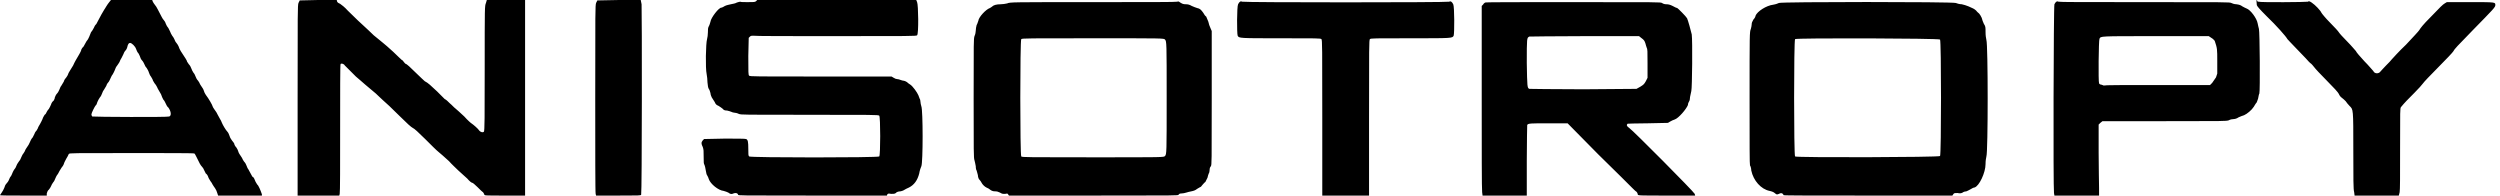
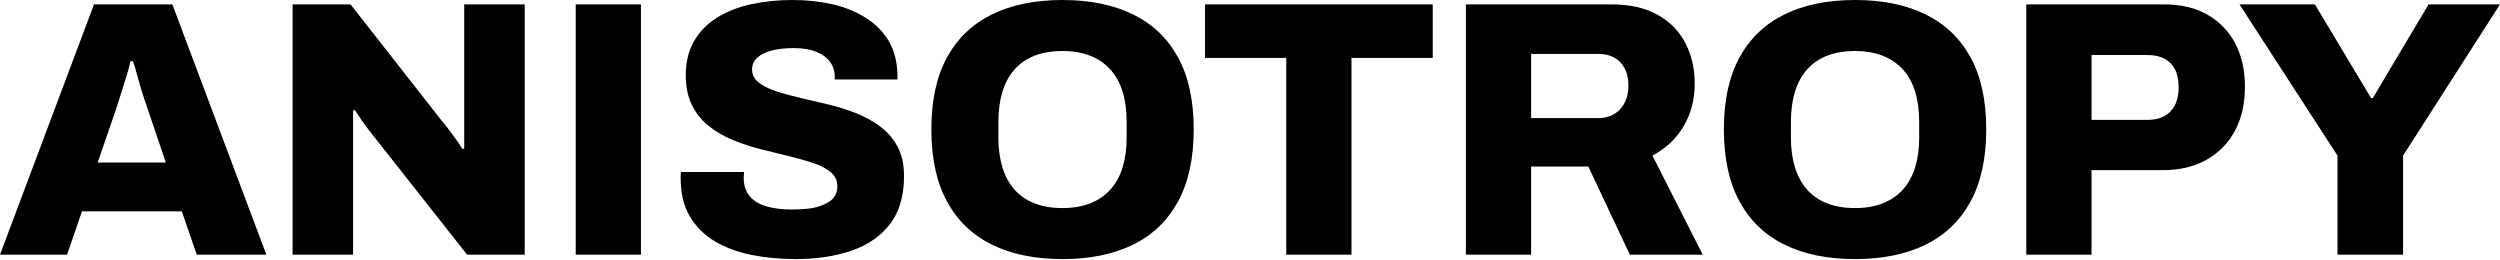
- <svg xmlns="http://www.w3.org/2000/svg" viewBox="0 0 588 46" width="588" height="46">
-   <path fill="currentColor" fill-rule="evenodd" d="M-0,45.9C-0,45.9 0.2,45.6 0.4,45.3C0.6,45 0.9,44.5 1,44.2C1.1,43.8 1.3,43.4 1.5,43.2C1.7,43 2,42.6 2.1,42.3C2.2,42 2.4,41.6 2.6,41.4C2.7,41.2 2.9,40.8 3,40.5C3.1,40.3 3.3,39.9 3.4,39.8C3.6,39.6 3.8,39.2 3.9,38.9C4,38.6 4.3,38.2 4.5,37.9C4.7,37.7 4.9,37.3 5,37C5.1,36.8 5.3,36.3 5.5,36.1C5.7,35.8 5.9,35.5 5.9,35.4C5.9,35.3 6.1,35 6.3,34.7C6.6,34.3 6.9,33.8 7,33.5C7.1,33.2 7.4,32.6 7.7,32.3C7.9,31.9 8.1,31.5 8.1,31.5C8.1,31.4 8.3,31 8.6,30.7C8.8,30.4 9,30 9,29.9C9,29.9 9.2,29.5 9.4,29.2C9.6,28.8 9.9,28.3 10,28C10.1,27.6 10.4,27.2 10.5,27C10.7,26.9 10.9,26.6 11,26.3C11.1,26.1 11.3,25.8 11.5,25.6C11.6,25.4 11.9,24.9 12,24.6C12.1,24.2 12.4,23.8 12.6,23.7C12.7,23.5 12.9,23.2 12.9,22.9C13,22.6 13.2,22.2 13.5,21.9C13.7,21.7 13.9,21.2 14,21C14.1,20.8 14.2,20.4 14.4,20.2C14.5,20 14.8,19.5 15,19.2C15.1,18.8 15.4,18.4 15.6,18.2C15.8,17.9 16,17.6 16,17.5C16,17.4 16.2,17 16.4,16.7C16.6,16.3 17,15.8 17.2,15.4C17.4,15 17.6,14.5 17.8,14.2C18.5,13 19,12.2 19.1,11.8C19.1,11.6 19.3,11.4 19.4,11.2C19.6,11.1 19.8,10.7 19.9,10.5C20.1,10.2 20.3,9.7 20.5,9.5C20.7,9.3 20.9,8.8 21,8.6C21.1,8.3 21.3,7.9 21.4,7.6C21.6,7.4 21.9,6.9 22.1,6.5C22.2,6.2 22.4,5.9 22.5,5.8C22.6,5.8 22.8,5.4 23,5C23.5,4 24.3,2.6 24.5,2.3C24.6,2.2 24.8,1.8 25,1.5C25.2,1.2 25.5,0.7 25.7,0.5L26.1,0L30.9,0L35.8,0L35.9,0.3C36,0.5 36.2,0.9 36.4,1.1C36.6,1.3 36.9,1.8 37.1,2.2C38,3.9 38.2,4.4 38.5,4.7C38.6,4.8 38.9,5.2 39,5.6C39.1,5.9 39.4,6.4 39.6,6.6C39.7,6.8 39.9,7.2 40,7.4C40.1,7.7 40.3,8.1 40.5,8.4C40.7,8.6 40.9,9 41,9.2C41.1,9.5 41.3,9.9 41.5,10.1C41.7,10.3 41.9,10.7 42,10.9C42.1,11.2 42.3,11.7 42.5,12C43.7,13.8 44,14.3 44,14.5C44,14.5 44.2,14.8 44.4,15.1C44.7,15.4 44.9,15.8 45,16.1C45.1,16.4 45.3,16.8 45.5,17.1C45.7,17.3 45.9,17.7 46,18C46.1,18.3 46.3,18.7 46.6,19C46.8,19.3 47,19.6 47,19.7C47,19.7 47.2,20.1 47.5,20.5C47.8,20.9 48,21.4 48,21.5C48,21.6 48.2,22 48.4,22.3C49.1,23.2 50,24.8 50,25C50,25.1 50.2,25.4 50.4,25.7C50.6,26 51,26.5 51.1,26.8C51.3,27.2 51.6,27.7 51.7,27.9C51.9,28.2 52.1,28.6 52.2,28.9C52.4,29.4 53.1,30.6 53.5,31C53.7,31.2 53.9,31.7 54,32C54.1,32.4 54.4,32.8 54.6,33.1C54.8,33.3 55,33.6 55.1,33.8C55.1,34 55.3,34.4 55.6,34.7C55.8,35 56,35.4 56,35.5C56,35.6 56.2,36.1 56.5,36.5C56.8,36.9 57,37.3 57,37.3C57,37.4 57.2,37.7 57.4,38C57.7,38.3 57.9,38.7 58,39C58.1,39.2 58.2,39.6 58.4,39.8C58.5,40 58.8,40.5 59,40.9C59.2,41.3 59.4,41.7 59.6,41.7C59.7,41.8 59.9,42.2 60,42.5C60.1,42.8 60.4,43.2 60.5,43.4C60.8,43.6 61.3,44.8 61.6,45.7L61.6,46L56.5,46L51.3,46L51.1,45.4C51,45 50.8,44.6 50.6,44.3C50.4,44 50.1,43.6 50,43.4C49.9,43.2 49.7,42.8 49.5,42.6C49.4,42.4 49.1,42 49,41.7C48.9,41.3 48.6,40.9 48.4,40.8C48.3,40.6 48.1,40.2 48,40C47.9,39.7 47.7,39.4 47.5,39.2C47.2,38.9 46.9,38.4 46.2,36.9C46,36.5 45.8,36.1 45.7,36.1C45.6,36 39,36 31,36C17,36 16.4,36 16.2,36.2C16.1,36.4 16,36.5 16,36.6C16,36.6 15.8,37 15.6,37.3C15.4,37.7 15.1,38.2 15,38.6C14.9,38.9 14.6,39.3 14.5,39.4C14.4,39.6 14.2,39.9 14,40.2C13.8,40.6 13.6,41 13.4,41.2C13.3,41.4 13.1,41.7 13,42C12.9,42.3 12.7,42.7 12.5,42.9C12.3,43.2 12.1,43.5 12,43.8C11.9,44 11.7,44.4 11.5,44.6C11.2,44.8 11.1,45.2 11,45.5L11,46L5.5,46C2.5,46 -0,46 -0,45.9ZM70,23.7C70,2.7 70,1.3 70.2,0.7L70.5,0.1L74.8,0L79.2,-0L79.3,0.4C79.4,0.6 79.7,0.8 80,0.9C80.3,1.1 81.1,1.7 81.8,2.5C83.2,3.9 85.3,5.9 86,6.5C86.2,6.7 87.1,7.5 87.9,8.3C88.8,9 89.7,9.8 90.1,10.1C90.4,10.3 91.5,11.3 92.5,12.2C93.5,13.2 94.4,14 94.5,14.1C94.6,14.1 94.9,14.4 95,14.6C95.2,14.8 95.3,15 95.4,15C95.6,15 96.5,15.8 98.1,17.4C98.9,18.2 99.7,18.9 99.9,19.1C100.7,19.5 101.3,20.1 102.8,21.5C103.6,22.3 104.4,23.1 104.6,23.3C104.9,23.4 105.4,23.9 105.8,24.3C106.3,24.7 106.8,25.3 107.1,25.5C107.4,25.7 108.3,26.6 109.2,27.4C110,28.3 110.8,29 111,29.1C111.3,29.3 112.4,30.2 112.8,30.8C113.1,31.1 113.6,31.2 113.8,31C114,30.9 114,27.4 114,16.1C114,1.5 114,1.4 114.3,0.7L114.5,-0L119,-0L123.5,0L123.5,23L123.5,46L118.7,46C113.9,46 113.9,46 113.9,45.7C113.9,45.6 113.7,45.4 113.6,45.2C113.4,45.1 112.8,44.5 112.3,44C111.7,43.4 111.2,43 111.1,43C110.9,43 110.4,42.6 109.9,42C109.3,41.5 108.4,40.6 107.8,40.1C107.3,39.6 106.2,38.6 105.6,37.9C104.1,36.5 104,36.5 103.1,35.7C102.7,35.4 101.3,34 100,32.7C98.4,31.1 97.4,30.2 97.1,30.1C96.7,29.9 95.7,29 94.1,27.4C91.7,25 91.1,24.5 90.1,23.6C89.8,23.3 89,22.6 88.4,22C87.7,21.4 86.6,20.5 85.9,19.9C85.2,19.3 84.2,18.4 83.7,18C83.2,17.5 82.5,16.8 82.1,16.4C81.7,16 81.2,15.5 81.1,15.4C80.9,15 80.2,14.8 80.1,15.1C80,15.2 80,22 80,30.2C80,38.5 80,45.4 79.9,45.6L79.8,46L74.9,46L70,46L70,23.7ZM140.1,45.6C140,45.4 140,35.3 140,23.3C140,2.6 140,1.3 140.2,0.7L140.5,0.1L145.6,0L150.7,-0L150.9,1C151,2.3 151,45.4 150.8,45.8C150.7,46 150.3,46 145.4,46L140.2,46L140.1,45.6ZM173.6,45.8C173.5,45.4 173,45.3 172.5,45.5C172.1,45.7 171.8,45.7 171.3,45.3C171.1,45.2 170.6,45 170.2,44.9C169,44.8 167.1,43.3 166.7,42.1C166.6,41.7 166.4,41.4 166.3,41.2C166.2,41.1 166.1,40.7 166,40.1C165.9,39.5 165.8,39 165.7,38.8C165.5,38.5 165.5,38.2 165.5,36.9C165.5,35.5 165.5,35.2 165.3,34.6C164.9,33.8 164.9,33.5 165.3,33L165.6,32.7L170.4,32.6C173.1,32.6 175.3,32.6 175.5,32.7C175.9,32.9 176,33.3 176,35C176,36.3 176,36.6 176.2,36.8C176.5,37.1 206.5,37.1 206.8,36.8C207.1,36.5 207.1,27.5 206.8,27.2C206.6,27 205,27 190.5,27C174.7,27 174.4,27 173.8,26.8C173.4,26.6 172.9,26.5 172.7,26.5C172.5,26.5 172.2,26.4 172,26.3C171.8,26.2 171.4,26.1 171,26C170.5,26 170.2,25.9 170,25.6C169.8,25.4 169.3,25.1 169,24.9C168.5,24.7 168.3,24.5 168.1,24C167.9,23.7 167.6,23.2 167.4,22.9C167.3,22.7 167.1,22.2 167.1,21.9C167,21.6 166.9,21.1 166.7,20.9C166.5,20.5 166.5,20.2 166.4,19.4C166.4,18.8 166.3,17.9 166.2,17.4C165.9,16.1 166,10.2 166.3,9.2C166.4,8.8 166.5,8.2 166.5,7.6C166.5,6.9 166.5,6.6 166.7,6.2C166.9,5.9 167,5.4 167.1,5.1C167.2,4.2 169.1,1.7 169.7,1.8C169.8,1.8 170.2,1.6 170.5,1.4C170.9,1.2 171.5,1.1 171.9,1C172.4,0.9 173,0.8 173.3,0.6C173.6,0.5 174,0.4 174.1,0.4C174.2,0.5 175,0.5 175.9,0.5C177.4,0.5 177.5,0.5 177.8,0.3L178.1,0L196.8,-0L215.5,-0L215.7,0.5C216,1.1 216.1,8 215.7,8.3C215.6,8.5 213.6,8.5 196.6,8.5C186.1,8.5 177.4,8.5 177.1,8.4C176.8,8.4 176.6,8.4 176.4,8.6L176.1,8.9L176,13.2C176,17.1 176,17.6 176.2,17.8C176.4,18 177.9,18 193,18L209.7,18L210.2,18.3C210.5,18.5 210.8,18.6 211,18.6C211.2,18.6 211.6,18.7 211.8,18.8C212.1,18.9 212.4,19 212.6,19C212.7,19 213,19.1 213.3,19.3C213.5,19.5 213.9,19.8 214.1,19.9C214.7,20.3 215.7,21.7 216,22.4C216.1,22.7 216.2,23 216.3,23.2C216.4,23.3 216.5,23.7 216.5,24C216.5,24.2 216.6,24.7 216.7,25C217.1,25.9 217.1,38.3 216.7,39.1C216.6,39.3 216.3,40.1 216.2,40.8C215.8,42.4 215,43.5 213.8,44.1C213.4,44.3 212.9,44.5 212.8,44.6C212.7,44.7 212.3,44.9 211.8,45C211.3,45 210.8,45.2 210.7,45.4C210.4,45.6 210.2,45.6 209.6,45.6C209,45.5 208.9,45.5 208.7,45.7L208.6,46L191.1,46C173.8,46 173.6,46 173.6,45.8ZM237.1,45.7C237,45.5 236.9,45.5 236.4,45.6C235.8,45.6 235.7,45.6 235.2,45.3C234.8,45.1 234.5,45 234,45C233.6,45 233.3,44.9 233,44.7C232.8,44.5 232.3,44.2 232,44.1C231.6,43.9 231.2,43.5 231,43.2C230.8,42.8 230.5,42.4 230.4,42.3C230.2,42.2 230,41.6 230,41.2C229.9,40.7 229.7,40.2 229.7,40.1C229.6,40 229.5,39.6 229.5,39.1C229.4,38.6 229.3,38 229.2,37.7C229,37.2 229,35.6 229,23.2C229,9.6 229,9.2 229.2,8.5C229.4,8.1 229.5,7.5 229.5,7.2C229.5,6.8 229.6,6.3 229.7,5.9C229.9,5.6 230,5.1 230.1,4.9C230.2,4 231.9,2.2 232.8,1.9C233,1.8 233.3,1.6 233.4,1.5C233.7,1.2 234.4,1 235.4,1C235.8,1 236.5,0.9 236.9,0.8C237.5,0.5 238.1,0.5 257.1,0.5C270.2,0.5 276.7,0.5 276.9,0.4C277.1,0.3 277.2,0.3 277.6,0.6C278.1,0.9 278.3,1 278.9,1C279.4,1 279.8,1.1 280.3,1.4C280.7,1.6 281.3,1.8 281.6,1.9C282.2,2 282.5,2.3 283,3C283.2,3.4 283.5,3.8 283.7,3.9C283.8,4.1 284,4.6 284.2,5.1C284.3,5.6 284.5,6.2 284.7,6.6L285,7.3L285,23C285,38.4 285,38.7 284.8,39.1C284.6,39.3 284.5,39.6 284.5,40C284.5,40.3 284.4,40.7 284.3,40.8C284.2,41 284.1,41.4 284,41.8C283.8,42.2 283.6,42.6 283.5,42.8C283.3,42.9 283,43.3 282.8,43.5C282.6,43.8 282.4,44 282.3,44C282.3,44 281.9,44.2 281.6,44.4C281.1,44.8 280.7,44.9 280.2,45C279.8,45.1 279.2,45.2 279,45.3C278.7,45.4 278.2,45.5 277.9,45.5C277.5,45.5 277.3,45.6 277.2,45.8C277.1,46 276.9,46 257.2,46L237.3,46L237.1,45.7ZM311,27.7C311,11.2 311,9.4 310.8,9.2C310.6,9 309.6,9 301.3,9C291.5,9 291.4,9 291.1,8.4C290.9,7.9 290.9,1.5 291.2,1C291.5,0.4 291.8,0.2 292.2,0.4C292.7,0.6 340.3,0.6 340.8,0.4C341.2,0.2 341.5,0.4 341.8,1C342.1,1.5 342.1,7.9 341.9,8.4C341.6,9 341.5,9 331.7,9C323.4,9 322.4,9 322.2,9.2C322,9.4 322,11.2 322,27.7L322,46L316.5,46L311,46L311,27.7ZM348.6,45.2C348.5,44.7 348.5,34.7 348.5,22.9L348.5,1.4L348.8,1.1C348.9,0.9 349.1,0.7 349.3,0.6C349.4,0.5 356.7,0.5 370,0.5C390.4,0.5 390.5,0.5 390.9,0.7C391.2,0.9 391.5,1 391.9,1C392.4,1 392.8,1.1 393.4,1.4C393.9,1.7 394.4,1.9 394.5,1.9C394.6,1.9 396.6,3.9 396.8,4.3C397,4.7 397.7,7.2 397.9,8.1C398.1,9.6 398,20.6 397.8,21.4C397.7,21.8 397.6,22.4 397.5,22.8C397.5,23.2 397.4,23.7 397.3,23.8C397.2,24 397,24.3 397,24.7C396.6,25.7 394.8,27.8 393.9,28.1C393.6,28.2 393.1,28.4 392.8,28.6L392.3,28.9L387.6,29C384.5,29 382.9,29.1 382.8,29.1C382.5,29.4 382.6,29.7 383.2,30.1C384,30.6 398.4,45.1 398.6,45.6L398.7,46L392,46C385.3,46 385.2,46 385.2,45.7C385.2,45.6 385.1,45.3 384.9,45.1C384.7,45 384.2,44.5 383.9,44.2C383.5,43.8 379.9,40.2 375.9,36.3L368.7,29L364.3,29C360,29 359.4,29 359.2,29.4C359.2,29.5 359.1,33.3 359.1,37.8L359.1,46L353.9,46L348.7,46L348.6,45.2ZM419.5,45.9C419.5,45.8 419.4,45.7 419.2,45.5C418.9,45.4 418.8,45.4 418.4,45.6C417.9,45.8 417.9,45.8 417.4,45.4C417.2,45.2 416.7,45 416.2,44.9C414.2,44.5 412.4,42.5 411.9,40.1C411.9,39.6 411.7,39 411.6,38.9C411.5,38.7 411.5,34.2 411.5,23.1C411.5,7.9 411.5,7.5 411.8,6.8C411.9,6.5 412,5.9 412,5.7C412,5.4 412.1,5.1 412.4,4.6C412.7,4.3 412.9,3.9 412.9,3.7C413.3,2.7 415.4,1.3 417.1,1.1C417.7,1 418.2,0.8 418.4,0.7C418.7,0.4 459.2,0.4 460,0.7C460.2,0.8 460.9,1 461.4,1C461.9,1.1 462.5,1.3 463,1.5C463.4,1.7 463.9,1.9 464.1,2C464.3,2.1 464.6,2.3 464.8,2.5C465,2.8 465.4,3.1 465.5,3.2C465.7,3.4 465.9,3.8 466.1,4.2C466.2,4.6 466.4,5.2 466.6,5.6C467,6.2 467,6.4 467,7.5C467,8.4 467.1,8.9 467.2,9.4C467.6,10.5 467.6,35.8 467.2,36.8C467.1,37.3 467,37.8 467,38.6C467,40.6 465.5,43.8 464.4,44.1C464.2,44.1 463.8,44.3 463.5,44.5C463.2,44.7 462.7,44.9 462.5,45C462.3,45 461.8,45.1 461.6,45.3C461.2,45.5 461,45.5 460.4,45.4C459.7,45.4 459.6,45.4 459.4,45.7L459.2,46L439.3,46C426.5,46 419.5,46 419.5,45.9ZM483.1,45.4C482.9,44.1 483,1.4 483.2,1C483.5,0.4 483.8,0.2 484.2,0.4C484.4,0.5 489.4,0.5 504.5,0.5C523.4,0.5 524.5,0.5 524.8,0.7C525,0.8 525.5,1 526,1C526.7,1.1 527,1.2 527.4,1.5C527.7,1.7 528.2,1.9 528.4,2C529.3,2.3 530.8,4.3 531,5.5C531.1,5.9 531.2,6.5 531.3,6.8C531.5,7.4 531.6,21.4 531.4,22C531.3,22.1 531.2,22.7 531.1,23.2C530.9,23.7 530.8,24.2 530.6,24.3C530.5,24.4 530.3,24.8 530.1,25.1C529.6,25.9 528.5,26.8 527.8,27.1C527.5,27.2 526.9,27.4 526.5,27.6C526.1,27.9 525.6,28 525.4,28C525.1,28 524.5,28.1 524.2,28.3C523.5,28.5 523.2,28.5 508.9,28.5L494.5,28.5L494,28.9L493.6,29.3L493.6,35.9C493.6,39.5 493.7,43.2 493.7,44.2L493.7,46L488.4,46L483.2,46L483.1,45.4ZM553.7,45.2C553.5,44.6 553.5,42 553.5,35.4C553.5,25.4 553.5,25.8 552.6,24.9C552.3,24.6 551.9,24.1 551.7,23.8C551.5,23.6 551.1,23.2 550.8,23C550.5,22.8 550.2,22.4 550.1,22.1C549.9,21.7 549,20.7 547.2,18.9C545.8,17.5 544.5,16.1 544.3,15.8C544,15.4 543.7,15.1 543.6,15C543.4,14.9 542.8,14.3 542.3,13.7C541.7,13.1 540.6,11.9 539.8,11.1C538.9,10.2 538.2,9.4 538,9.2C537.7,8.6 535.4,6 533.1,3.8C531.4,2.1 530.9,1.5 530.8,1.2C530.7,0.3 530.7,0 530.8,0C530.8,0 530.9,0.1 530.9,0.2C530.9,0.3 531,0.4 531.2,0.4C531.7,0.6 542.5,0.5 542.8,0.4C543.1,0.2 543.2,0.3 543.7,0.6C544.6,1.2 545.8,2.5 546,3C546.1,3.2 547,4.3 548,5.3C549.1,6.4 550,7.4 550.1,7.6C550.2,7.8 551.1,8.8 552.1,9.8C553.1,10.8 553.9,11.8 554.1,12C554.2,12.3 555.1,13.3 556.1,14.4C557.1,15.4 558,16.5 558.2,16.7C558.5,17.4 559.5,17.4 559.9,16.8C560.1,16.6 560.6,16 561.2,15.4C561.7,14.9 562.4,14.2 562.6,13.9C562.8,13.7 564.2,12.1 565.9,10.5C567.5,8.8 568.9,7.3 569,7.1C569.3,6.6 569.9,5.8 571.6,4.1C574,1.6 574.5,1.1 575,0.8L575.5,0.5L581,0.5C587,0.5 586.9,0.5 586.9,1.2C586.9,1.7 586.5,2.1 581.6,7.1C577.9,10.9 577.3,11.5 577,12.1C576.9,12.3 575.3,14 573.5,15.8C571.6,17.7 570,19.4 569.9,19.6C569.7,19.9 568.8,20.9 567.9,21.8C566.4,23.3 565.6,24.1 564.7,25.2C564.5,25.5 564.5,25.9 564.5,34.9C564.5,41.9 564.5,44.5 564.4,45.2L564.2,46L559,46L553.8,46L553.7,45.2ZM274,36.7C274.4,36.3 274.4,35.9 274.4,23C274.4,10.1 274.4,9.7 274,9.3C273.7,9 273.7,9 257.1,9C242.1,9 240.4,9 240.2,9.2C239.9,9.5 239.9,36.5 240.2,36.8C240.4,37 242.1,37 257.1,37C273.7,37 273.7,37 274,36.7ZM456.3,36.7C456.6,36.4 456.6,9.6 456.3,9.3C456,9 422.5,8.9 422.2,9.2C421.9,9.5 421.9,36.5 422.2,36.8C422.5,37.1 456,37 456.3,36.7ZM39.8,27.4C40.4,27.2 40.2,26.1 39.6,25.3C39.3,25.1 39.1,24.6 39,24.4C38.9,24.2 38.7,23.7 38.4,23.4C38.2,23 38,22.6 38,22.5C38,22.4 37.8,22 37.6,21.7C37.4,21.3 37.1,20.9 37,20.6C36.9,20.4 36.7,20 36.6,19.9C36.5,19.8 36.2,19.4 36,19C35.9,18.6 35.6,18.2 35.5,18C35.3,17.8 35.1,17.3 35,17C34.9,16.6 34.6,16.2 34.5,16C34.3,15.8 34.1,15.5 34,15.2C33.9,15 33.7,14.5 33.4,14.2C33.2,14 33,13.6 33,13.5C33,13.4 32.8,13 32.6,12.6C32.3,12.3 32.1,11.8 32,11.5C31.8,10.9 31,10.1 30.6,10.1C30.3,10.1 30.1,10.3 29.9,11.2C29.9,11.3 29.7,11.7 29.5,11.9C29.3,12.1 29.1,12.5 29,12.8C28.9,13 28.7,13.4 28.6,13.6C28.4,13.9 28.2,14.3 28.1,14.6C28,14.8 27.7,15.2 27.5,15.5C27.3,15.7 27.1,16.2 27,16.5C26.9,16.7 26.7,17.2 26.5,17.5C26.3,17.7 26.1,18.2 26,18.4C25.9,18.7 25.7,19 25.6,19.2C25.4,19.4 25.1,19.8 25,20.2C24.8,20.5 24.5,21 24.4,21.2C24.2,21.4 24.1,21.8 24,22C23.9,22.3 23.7,22.7 23.5,22.9C23.3,23.2 23,23.7 22.9,24C22.8,24.3 22.7,24.7 22.5,24.8C22.3,25 21.5,26.6 21.5,26.9C21.5,27.1 21.6,27.3 21.7,27.4C22,27.5 39.5,27.6 39.8,27.4ZM385.8,20.4C386.6,19.9 386.7,19.8 387.1,19.1L387.5,18.3L387.5,14.9C387.5,12.1 387.5,11.5 387.3,11.2C387.2,11 387.1,10.5 387,10.2C386.8,9.6 386.7,9.4 386,8.9L385.5,8.5L372.8,8.5C365.3,8.5 359.9,8.6 359.7,8.6C359.1,8.9 359.1,8.9 359.1,14.8C359.2,20.4 359.2,20.7 359.7,20.9C359.8,20.9 365.4,21 372.4,21L384.9,20.9L385.8,20.4ZM507.5,20L519.8,20L520.3,19.5C520.5,19.2 520.9,18.6 521.2,18.2L521.5,17.3L521.5,14.4C521.5,11.5 521.5,11.4 520.9,9.6C520.8,9.5 520.5,9.1 520.1,8.9L519.5,8.5L507,8.5C493.5,8.5 494.2,8.5 493.8,9.1C493.6,9.5 493.5,19.2 493.7,19.6C493.8,19.8 494,19.9 494.2,19.9C494.4,20 494.6,20 494.7,20.1C494.8,20.1 494.9,20.1 495.1,20.1C495.2,20 500.8,20 507.5,20Z" />
+ <svg xmlns="http://www.w3.org/2000/svg" viewBox="0 0 6861 711" width="6861" height="711">
+   <path fill="currentColor" d="M0 699 258 12H473L731 699H540L499 580H225L184 699ZM268 446H455L406 301Q402 290 396.5 273.5Q391 257 385.5 238.5Q380 220 375 201Q370 182 365 168H358Q354 187 346.5 211Q339 235 331.5 259Q324 283 318 301ZM803 699V12H962L1212 331Q1219 339 1230.5 354Q1242 369 1253 384.5Q1264 400 1269 409L1274 408Q1274 386 1274 365.5Q1274 345 1274 331V12H1440V699H1282L1017 363Q1004 347 992.5 330Q981 313 974 302L969 303Q969 319 969 335.5Q969 352 969 363V699ZM1580 699V12H1759V699ZM2184 711Q2119 711 2062 699.5Q2005 688 1961.5 662Q1918 636 1893 593.5Q1868 551 1868 489Q1868 485 1868 480Q1868 475 1869 472H2042Q2042 475 2041.5 479.5Q2041 484 2041 487Q2041 519 2057.5 538.5Q2074 558 2104 566.5Q2134 575 2174 575Q2196 575 2215 573Q2234 571 2249 566Q2264 561 2275.5 553.5Q2287 546 2292.5 535.5Q2298 525 2298 511Q2298 488 2280.5 473Q2263 458 2233.5 448Q2204 438 2167 429Q2130 420 2090 410Q2050 400 2013 385Q1976 370 1946.5 347Q1917 324 1899.5 289.5Q1882 255 1882 206Q1882 152 1905 112.5Q1928 73 1968.5 48Q2009 23 2062 11.5Q2115 0 2175 0Q2234 0 2285.5 12Q2337 24 2377 49.5Q2417 75 2439.5 113.5Q2462 152 2463 206V218H2291V211Q2291 188 2278.5 170.5Q2266 153 2241 142.5Q2216 132 2179 132Q2142 132 2116.5 139Q2091 146 2077.5 159Q2064 172 2064 190Q2064 212 2081.5 226Q2099 240 2129 250Q2159 260 2196 268.5Q2233 277 2272.5 286.5Q2312 296 2349 310.5Q2386 325 2416 347.5Q2446 370 2463.5 403Q2481 436 2481 483Q2481 565 2442.5 615Q2404 665 2336.5 688Q2269 711 2184 711ZM2916 711Q2803 711 2722.5 671.5Q2642 632 2599 553Q2556 474 2556 355Q2556 236 2599 157.5Q2642 79 2722.5 39.5Q2803 0 2916 0Q3029 0 3109.5 39.5Q3190 79 3233 157.5Q3276 236 3276 355Q3276 474 3233 553Q3190 632 3109.5 671.5Q3029 711 2916 711ZM2916 571Q2959 571 2992 558Q3025 545 3047.5 520Q3070 495 3081 459Q3092 423 3092 378V334Q3092 288 3081 252Q3070 216 3047.5 191Q3025 166 2992 153Q2959 140 2916 140Q2872 140 2839 153Q2806 166 2784 191Q2762 216 2751 252Q2740 288 2740 334V378Q2740 423 2751 459Q2762 495 2784 520Q2806 545 2839 558Q2872 571 2916 571ZM3530 699V159H3307V12H3932V159H3709V699ZM4023 699V12H4422Q4498 12 4549 40.5Q4600 69 4625.5 118.5Q4651 168 4651 229Q4651 295 4620.5 346.5Q4590 398 4535 427L4673 699H4473L4359 457H4202V699ZM4202 324H4387Q4424 324 4446.5 299.5Q4469 275 4469 234Q4469 207 4459 188Q4449 169 4431 158.5Q4413 148 4387 148H4202ZM5091 711Q4978 711 4897.5 671.5Q4817 632 4774 553Q4731 474 4731 355Q4731 236 4774 157.5Q4817 79 4897.5 39.5Q4978 0 5091 0Q5204 0 5284.5 39.5Q5365 79 5408 157.5Q5451 236 5451 355Q5451 474 5408 553Q5365 632 5284.5 671.5Q5204 711 5091 711ZM5091 571Q5134 571 5167 558Q5200 545 5222.5 520Q5245 495 5256 459Q5267 423 5267 378V334Q5267 288 5256 252Q5245 216 5222.5 191Q5200 166 5167 153Q5134 140 5091 140Q5047 140 5014 153Q4981 166 4959 191Q4937 216 4926 252Q4915 288 4915 334V378Q4915 423 4926 459Q4937 495 4959 520Q4981 545 5014 558Q5047 571 5091 571ZM5561 699V12H5939Q6009 12 6058.5 40.5Q6108 69 6134.5 119.5Q6161 170 6161 238Q6161 308 6133.5 359Q6106 410 6055.5 438.5Q6005 467 5935 467H5740V699ZM5740 329H5893Q5935 329 5957 305.5Q5979 282 5979 240Q5979 210 5969.5 191Q5960 172 5941 161.5Q5922 151 5893 151H5740ZM6415 699V427L6146 12H6353L6507 269H6512L6665 12H6861L6595 427V699Z" />
</svg>
